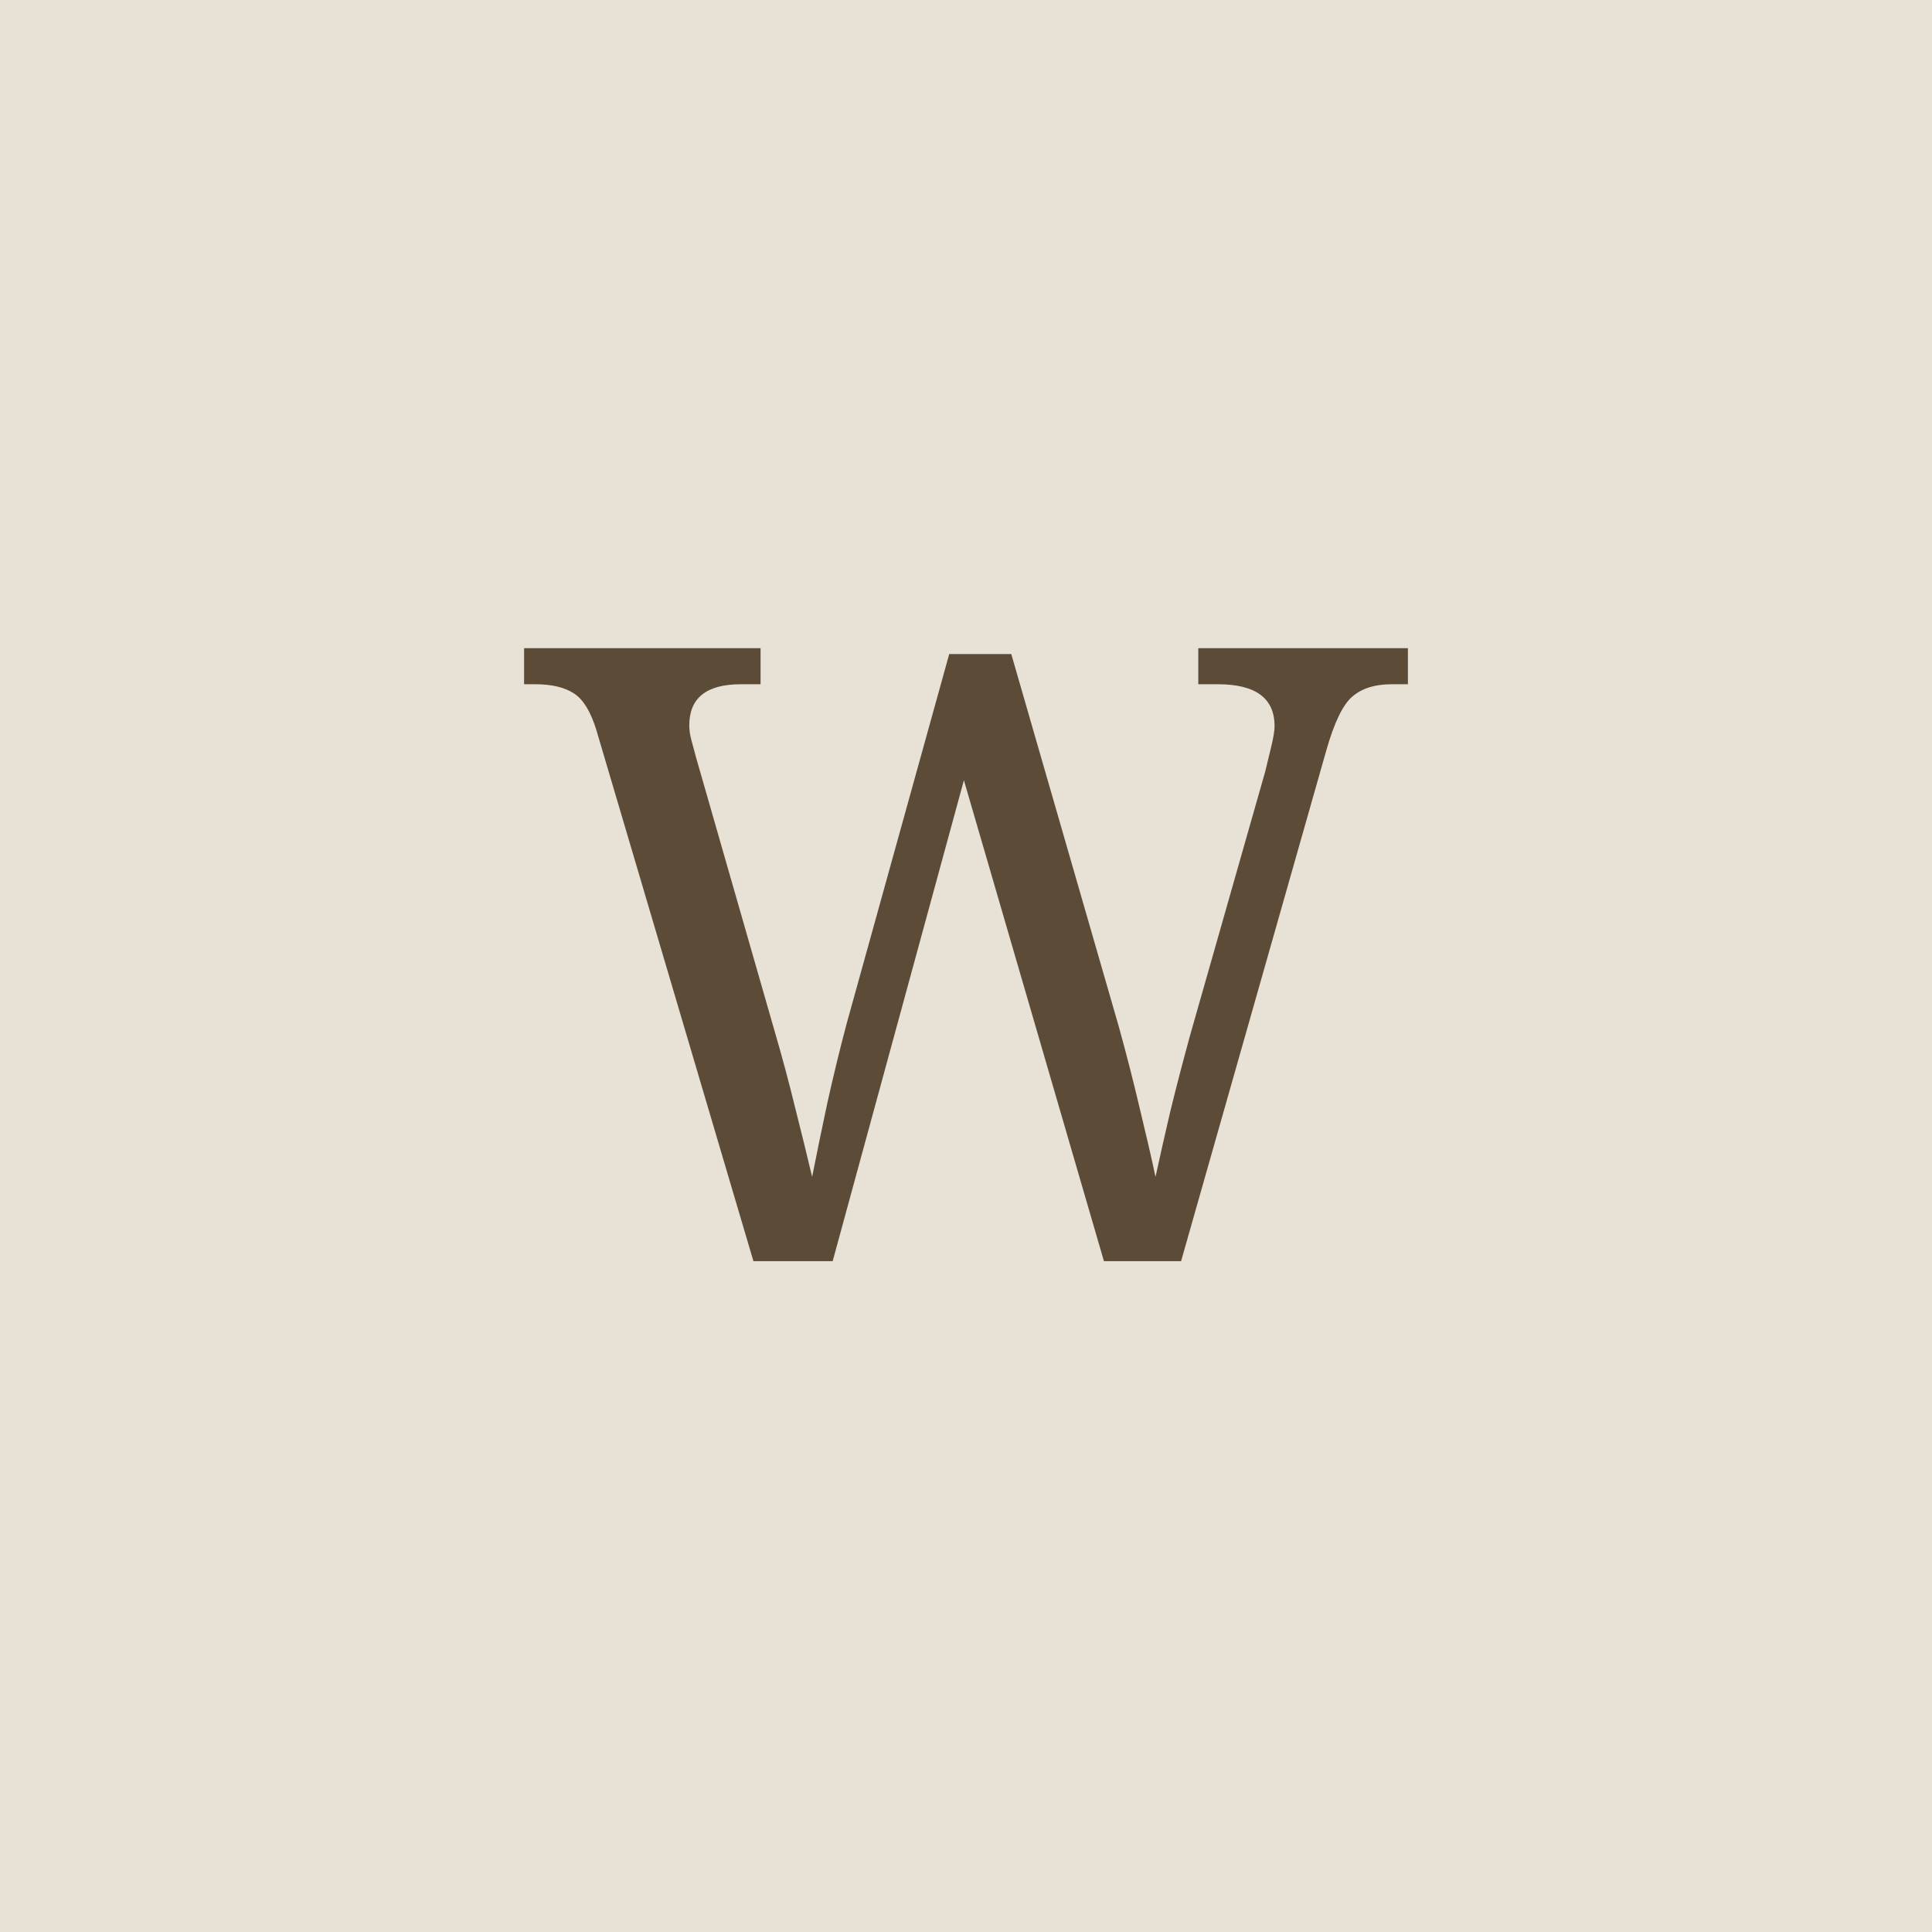
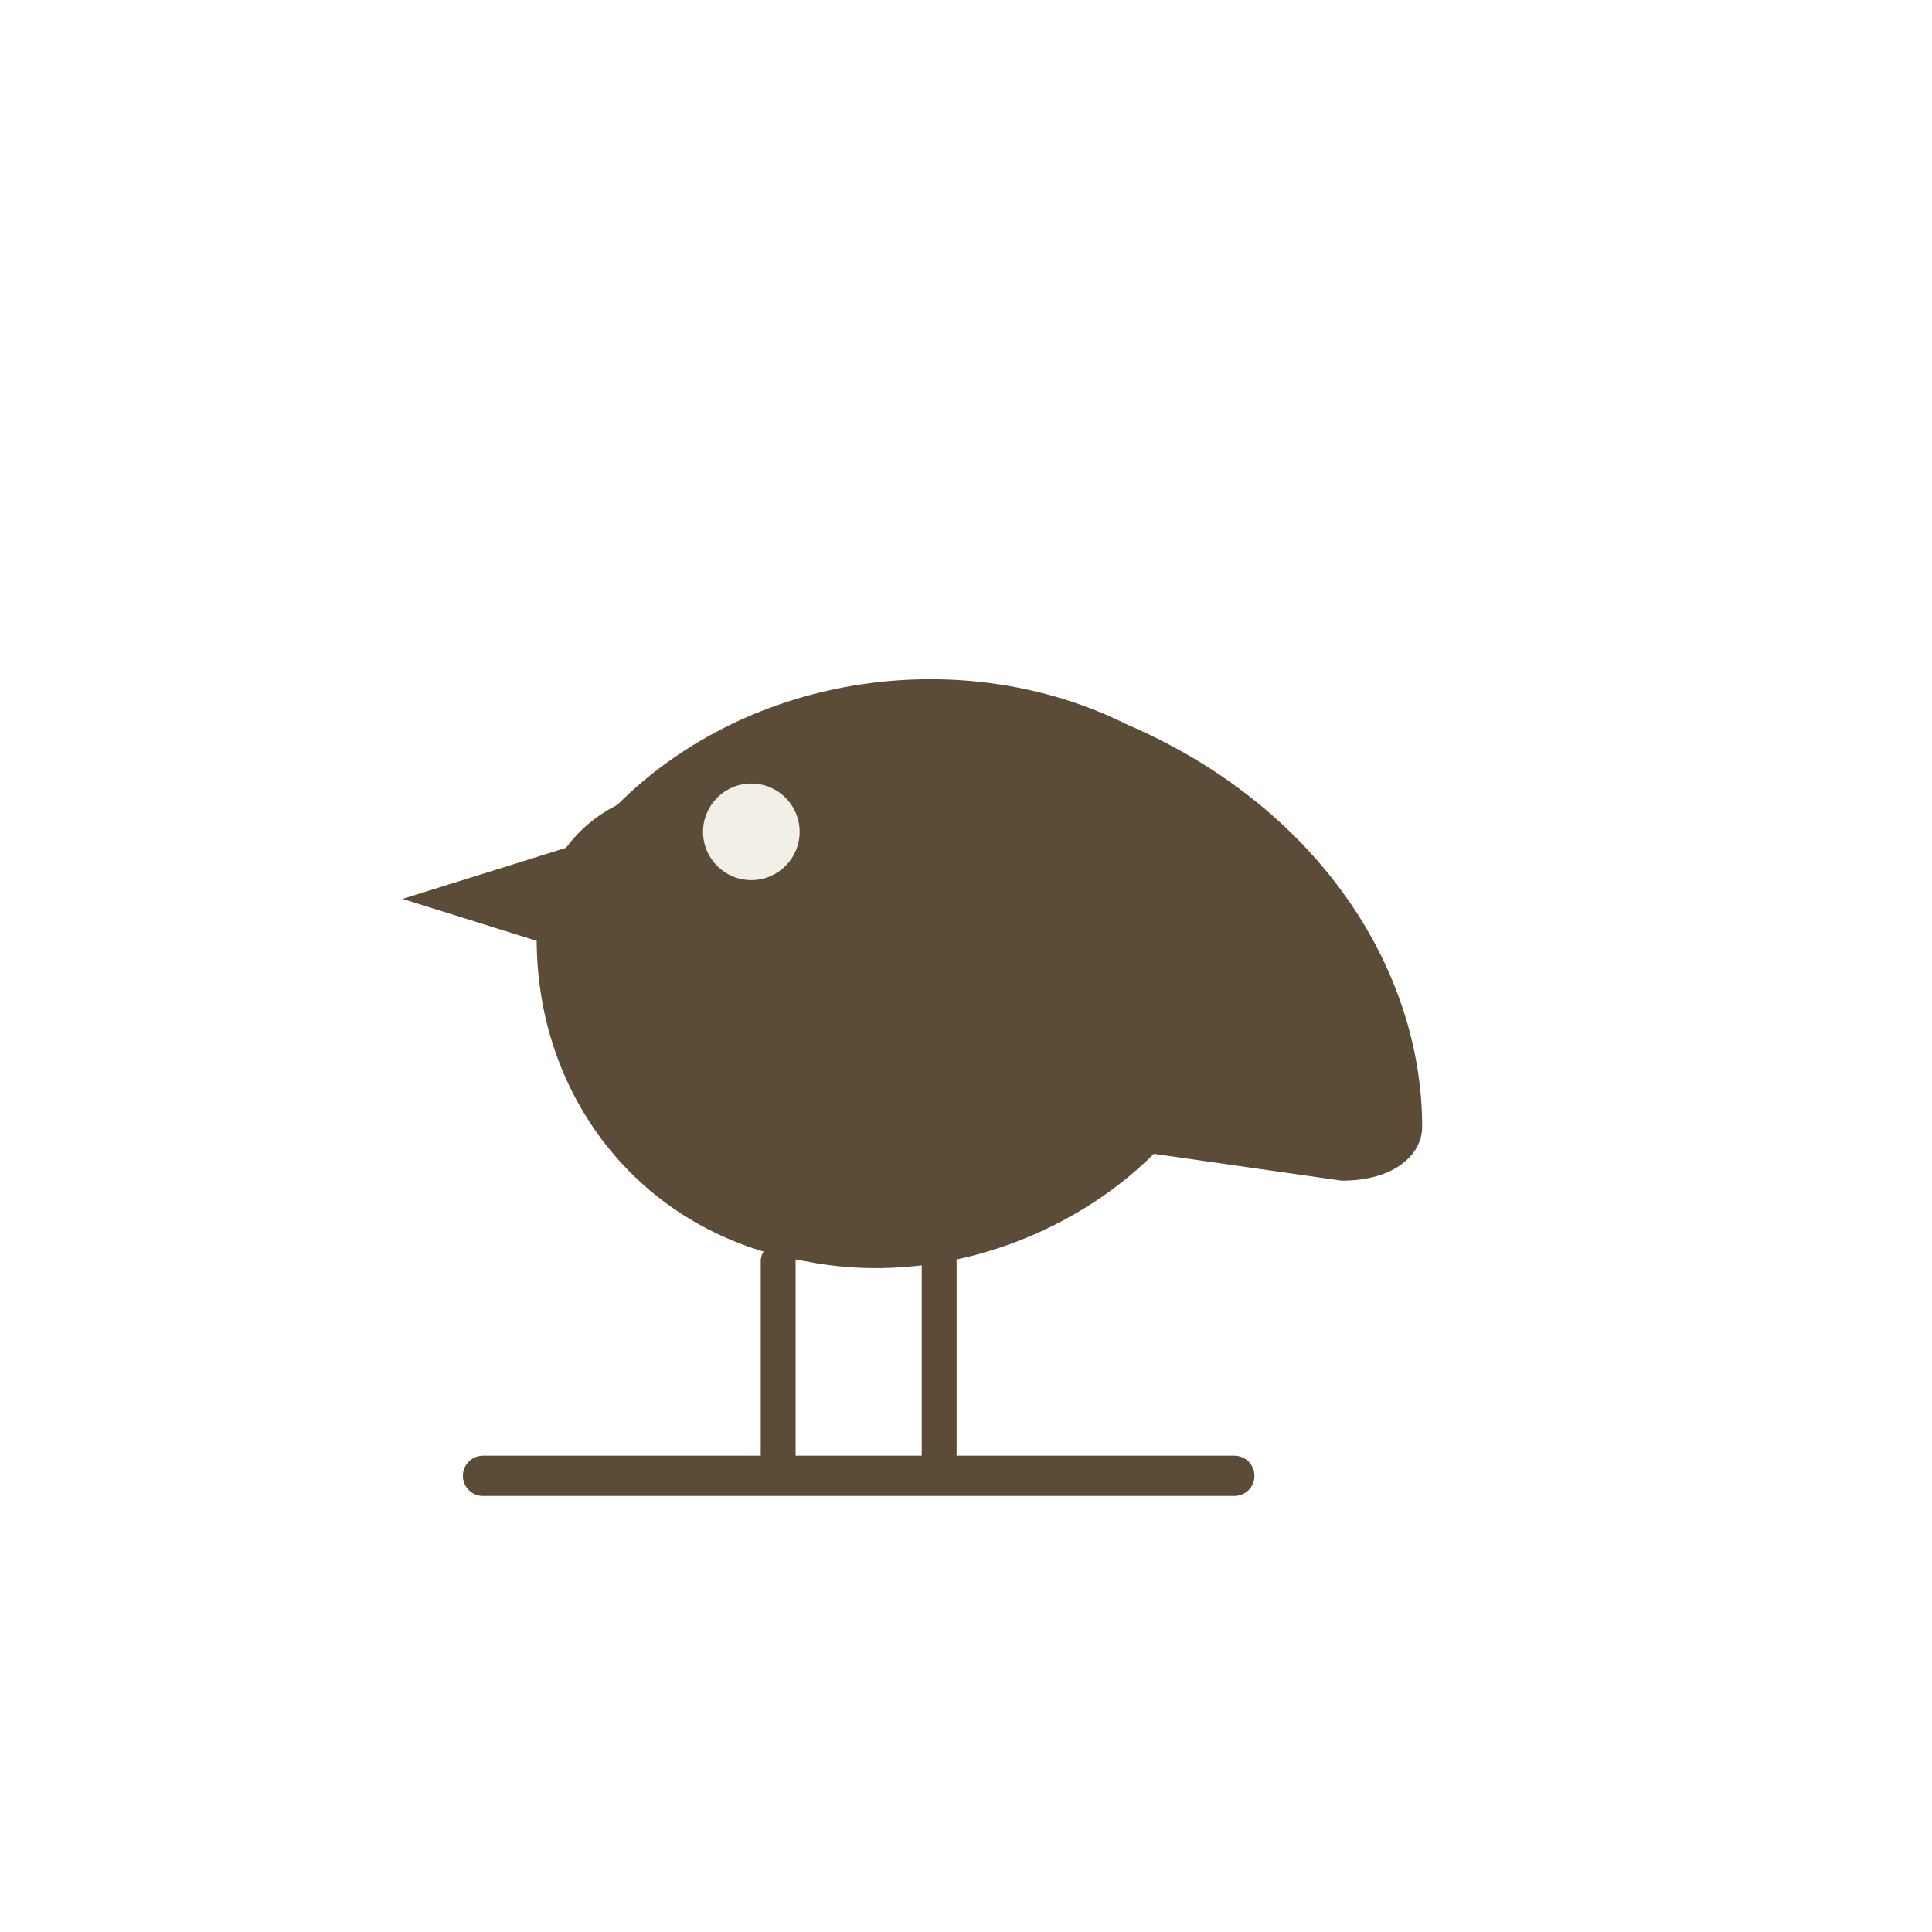
<svg xmlns="http://www.w3.org/2000/svg" width="72" height="72" viewBox="0 0 72 72" role="img" aria-label="Wren Maddox">
-   <rect width="72" height="72" fill="#e8e2d6" />
-   <text x="36" y="47" text-anchor="middle" font-family="Charter, Georgia, serif" font-size="32" fill="#5c4b37">W</text>
+   <style>
+     .mark { fill: #5c4b37; }
+     .eye { fill: #f2efe7; }
+     .twig { stroke: #5c4b37; }
+     @media (prefers-color-scheme: dark) {
+       .mark { fill: #c9b79a; }
+       .eye { fill: #221f18; }
+       .twig { stroke: #c9b79a; }
+     }
+   </style>
+   <g class="mark">
+     <path d="M23 31 L15 33.5 L23 36 Z" />
+     <path d="M23 30       C28 25 36 24 42 27       C49 30 53 36 53 42       C53 43 52 44 50 44       L43 43       C40 46 35 48 30 47       C24 46 20 41 20 35       C20 33 21 31 23 30 Z" />
+     <path d="M34 31 C40 31 45 34 47 39 C42 39 37 37 33 34 Z" opacity="0.35" />
+   </g>
+   <circle class="eye" cx="28" cy="31" r="1.8" />
+   <g class="twig">
+     <line x1="18" y1="55" x2="46" y2="55" stroke-width="1.5" stroke-linecap="round" />
+     <line x1="29" y1="47" x2="29" y2="55" stroke-width="1.3" stroke-linecap="round" />
+     <line x1="35" y1="47" x2="35" y2="55" stroke-width="1.3" stroke-linecap="round" />
+   </g>
</svg>
